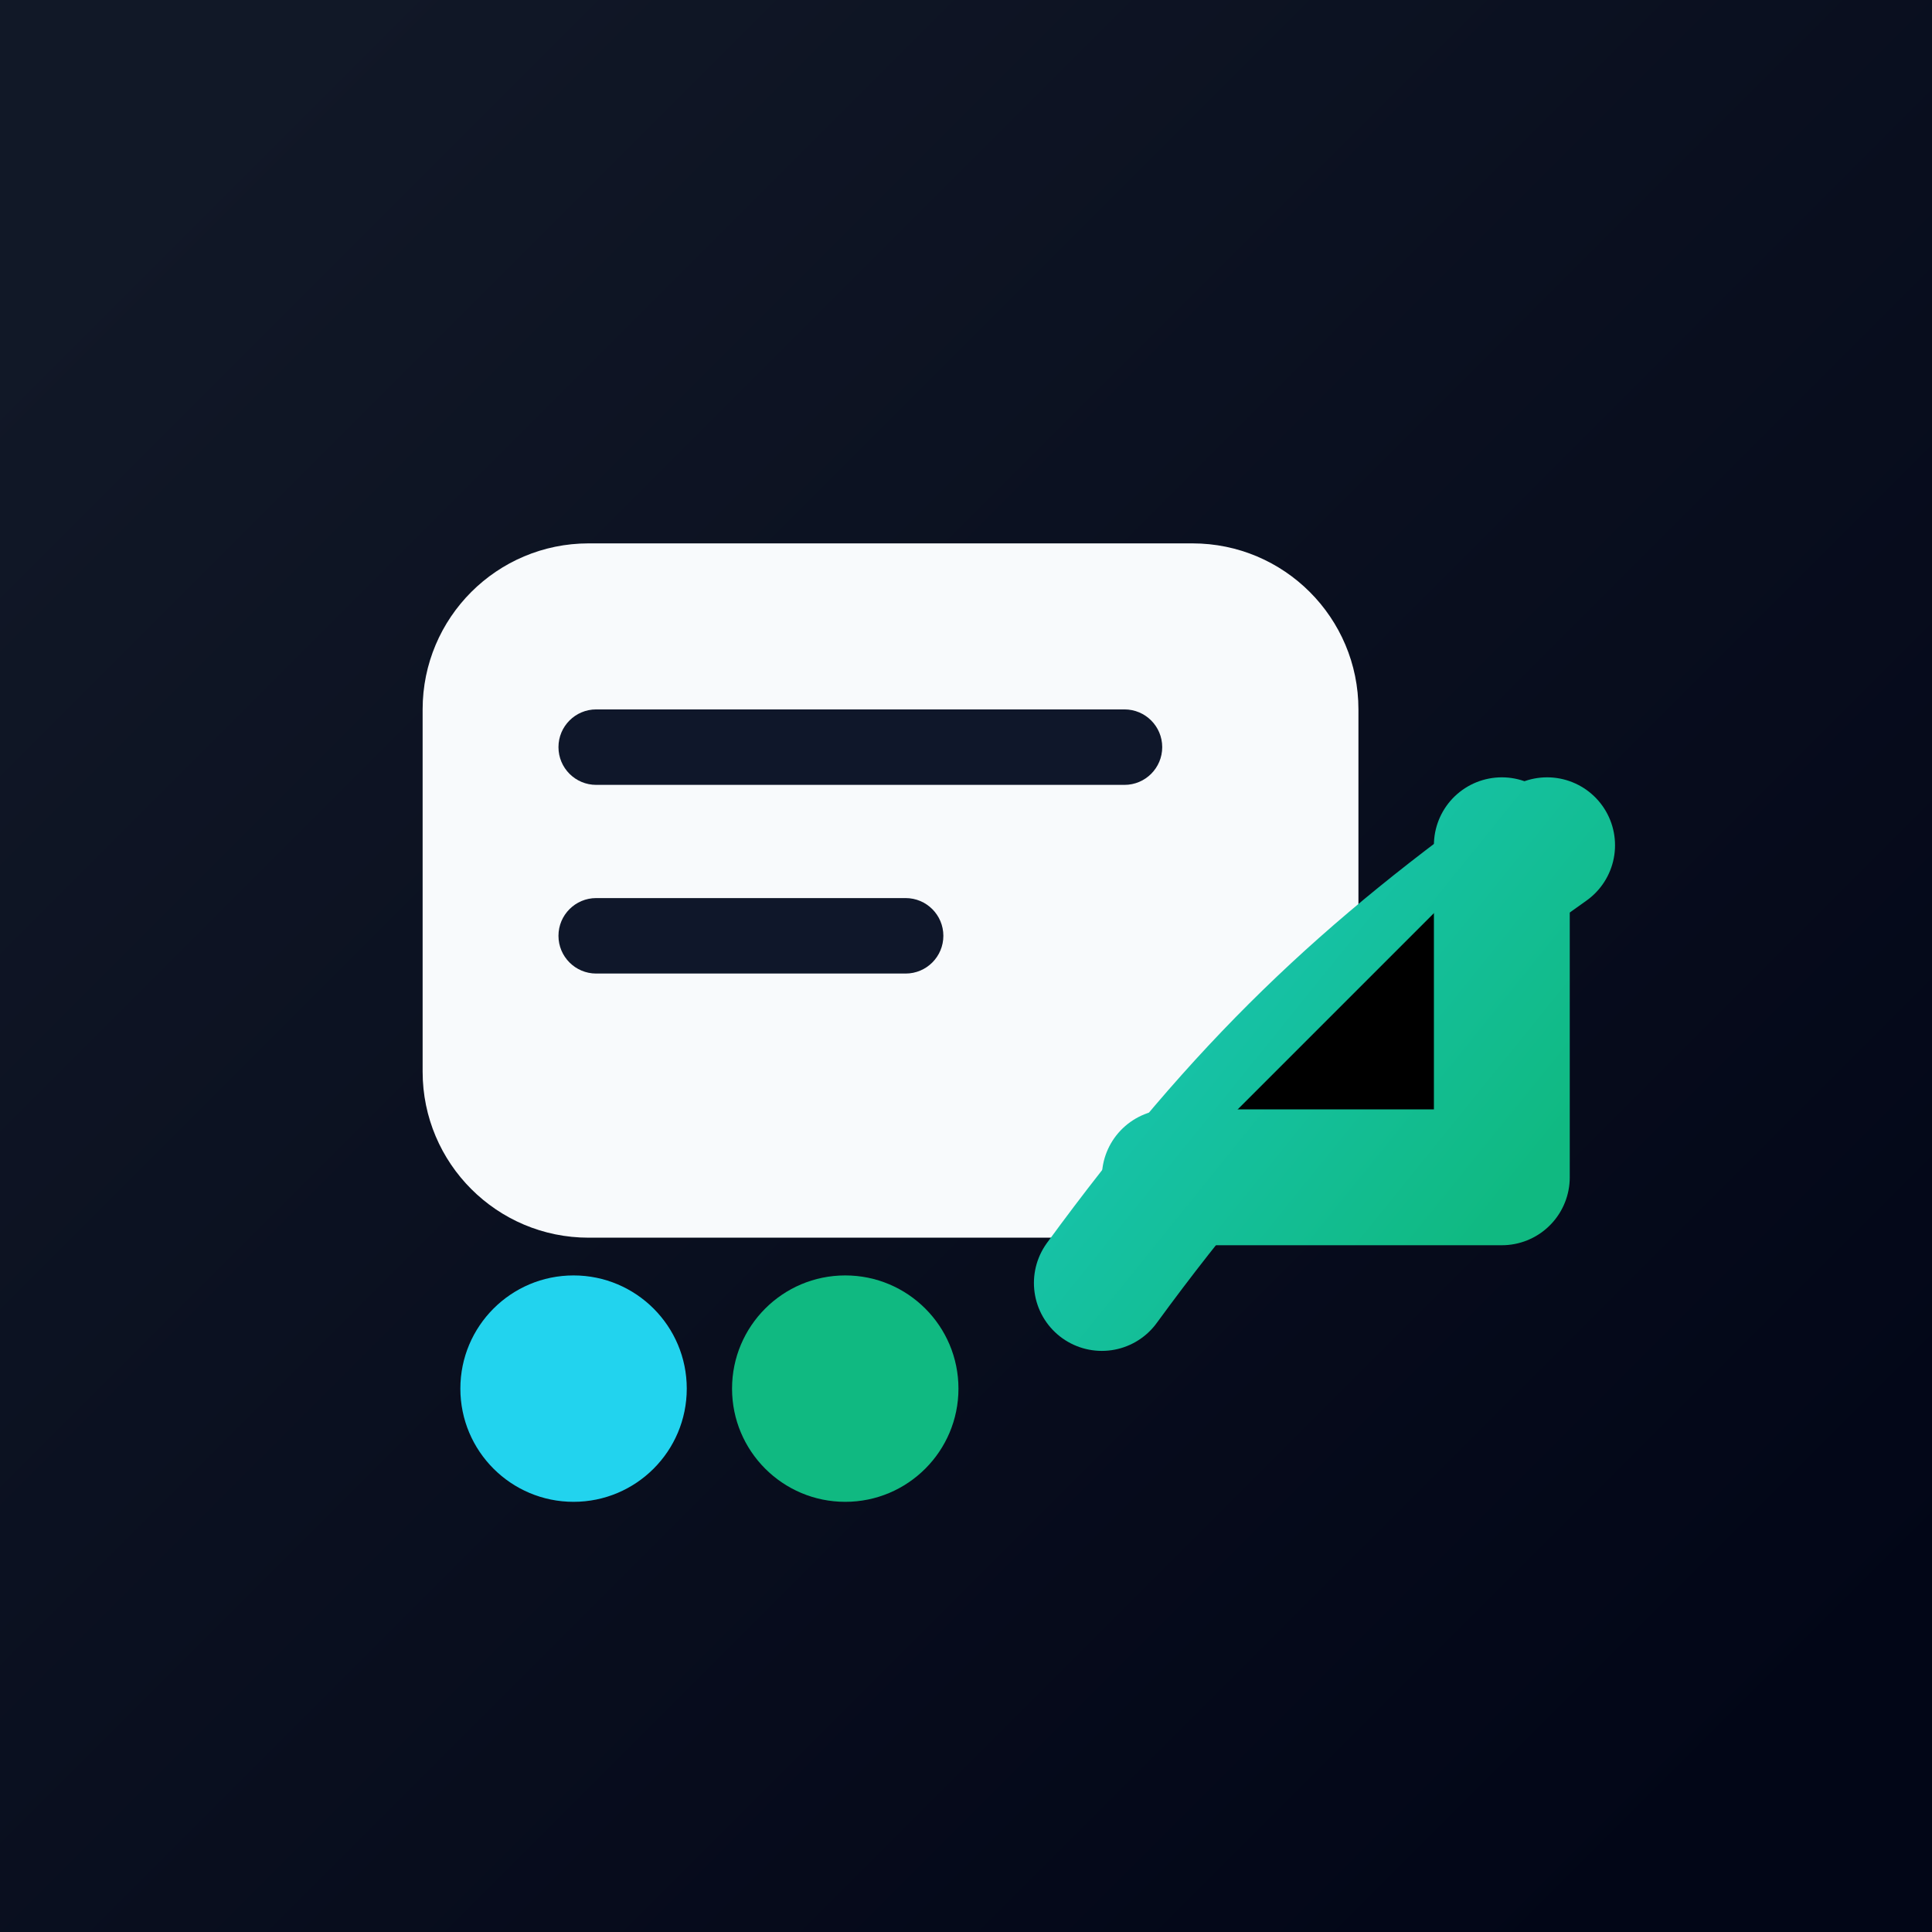
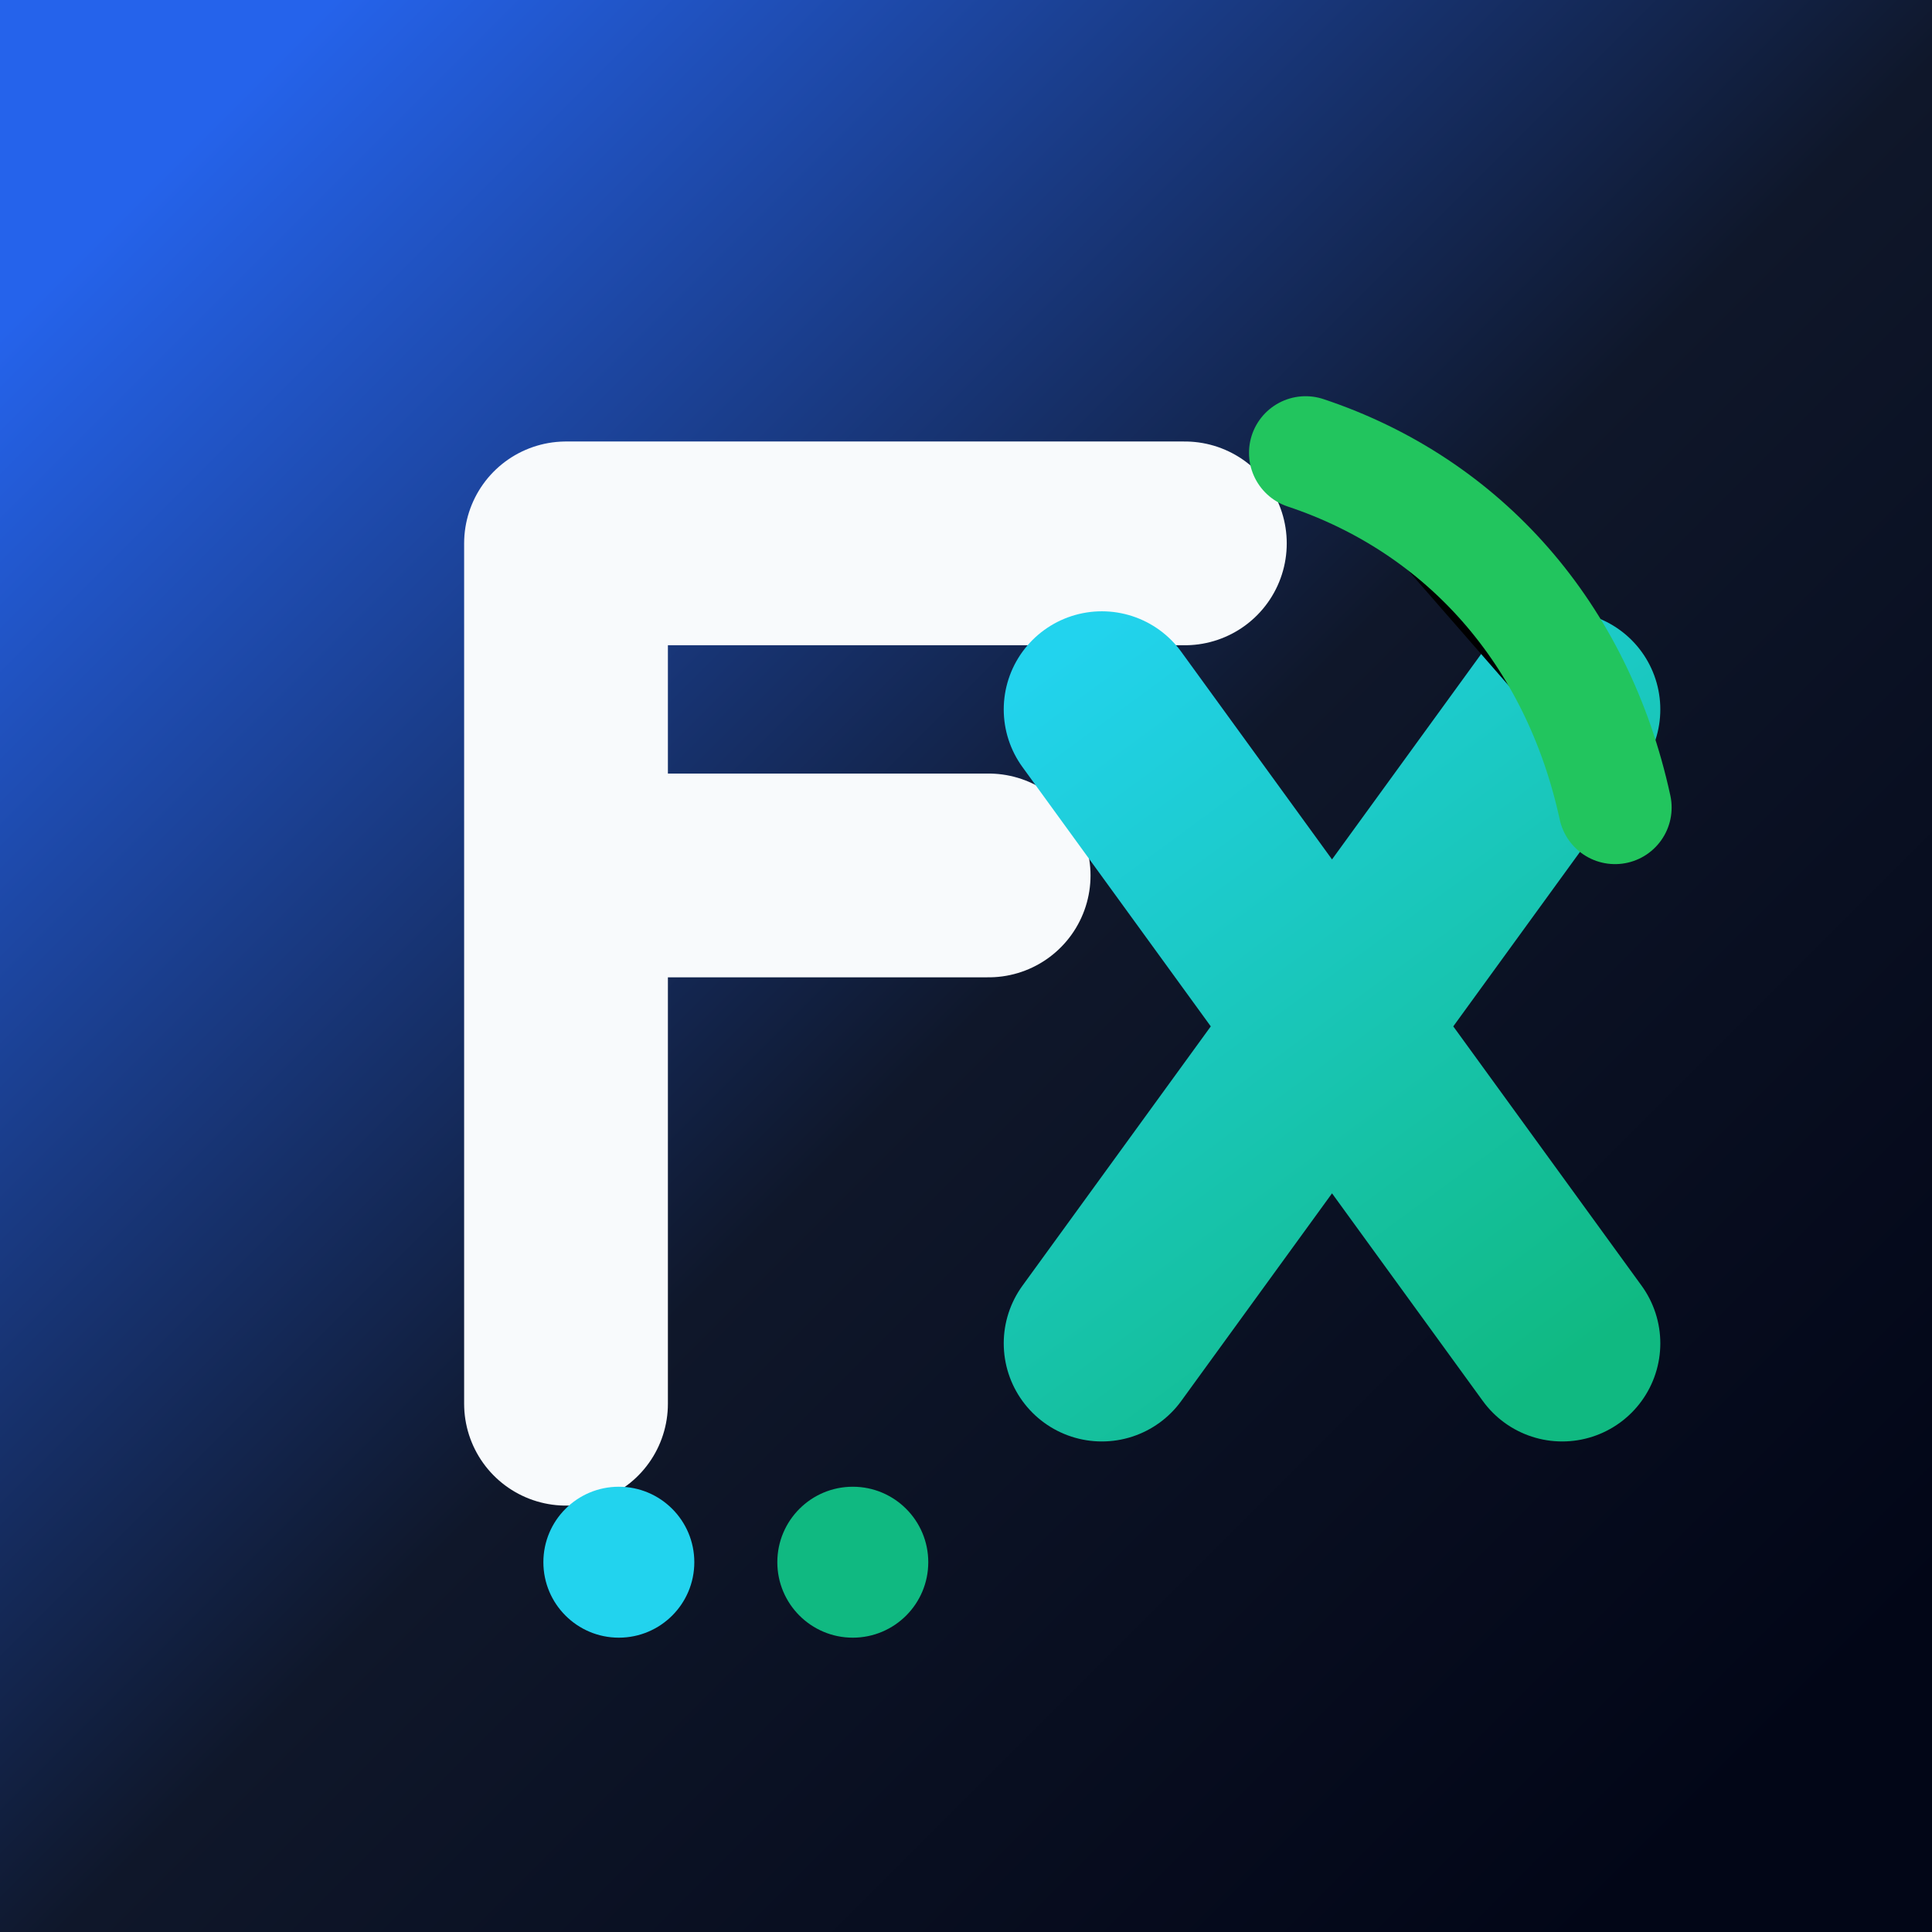
- <svg xmlns="http://www.w3.org/2000/svg" viewBox="0 0 512 512" role="img" aria-label="Kelola Keuangan Keluarga">
+ <svg xmlns="http://www.w3.org/2000/svg" viewBox="0 0 512 512" role="img" aria-label="Finanxyra">
  <defs>
    <linearGradient id="bg" x1="44" x2="468" y1="44" y2="468" gradientUnits="userSpaceOnUse">
-       <stop stop-color="#111827" />
+       <stop stop-color="#2563eb" />
+       <stop offset="0.52" stop-color="#0f172a" />
      <stop offset="1" stop-color="#020617" />
    </linearGradient>
-     <linearGradient id="accent" x1="176" x2="384" y1="172" y2="340" gradientUnits="userSpaceOnUse">
+     <linearGradient id="accent" x1="292" x2="430" y1="164" y2="352" gradientUnits="userSpaceOnUse">
      <stop stop-color="#22d3ee" />
      <stop offset="1" stop-color="#10b981" />
    </linearGradient>
  </defs>
  <rect width="512" height="512" fill="url(#bg)" />
-   <rect x="112" y="144" width="248" height="184" rx="44" fill="#f8fafc" />
-   <rect x="148" y="188" width="160" height="20" rx="10" fill="#0f172a" />
-   <rect x="148" y="238" width="102" height="20" rx="10" fill="#0f172a" />
-   <path d="M292 340c38-52 70-82 118-116" stroke="url(#accent)" stroke-width="36" stroke-linecap="round" />
-   <path d="M398 224v88h-88" stroke="url(#accent)" stroke-width="36" stroke-linecap="round" stroke-linejoin="round" />
-   <circle cx="152" cy="368" r="30" fill="#22d3ee" />
-   <circle cx="224" cy="368" r="30" fill="#10b981" />
+   <path d="M150 144h164M150 232h112M150 372V144" stroke="#f8fafc" stroke-width="54" stroke-linecap="round" stroke-linejoin="round" />
+   <path d="M292 356l122-168M414 356L292 188" stroke="url(#accent)" stroke-width="52" stroke-linecap="round" />
+   <path d="M346 120c42 14 72 48 82 94" stroke="#22c55e" stroke-width="30" stroke-linecap="round" />
+   <circle cx="164" cy="414" r="20" fill="#22d3ee" />
+   <circle cx="226" cy="414" r="20" fill="#10b981" />
</svg>
